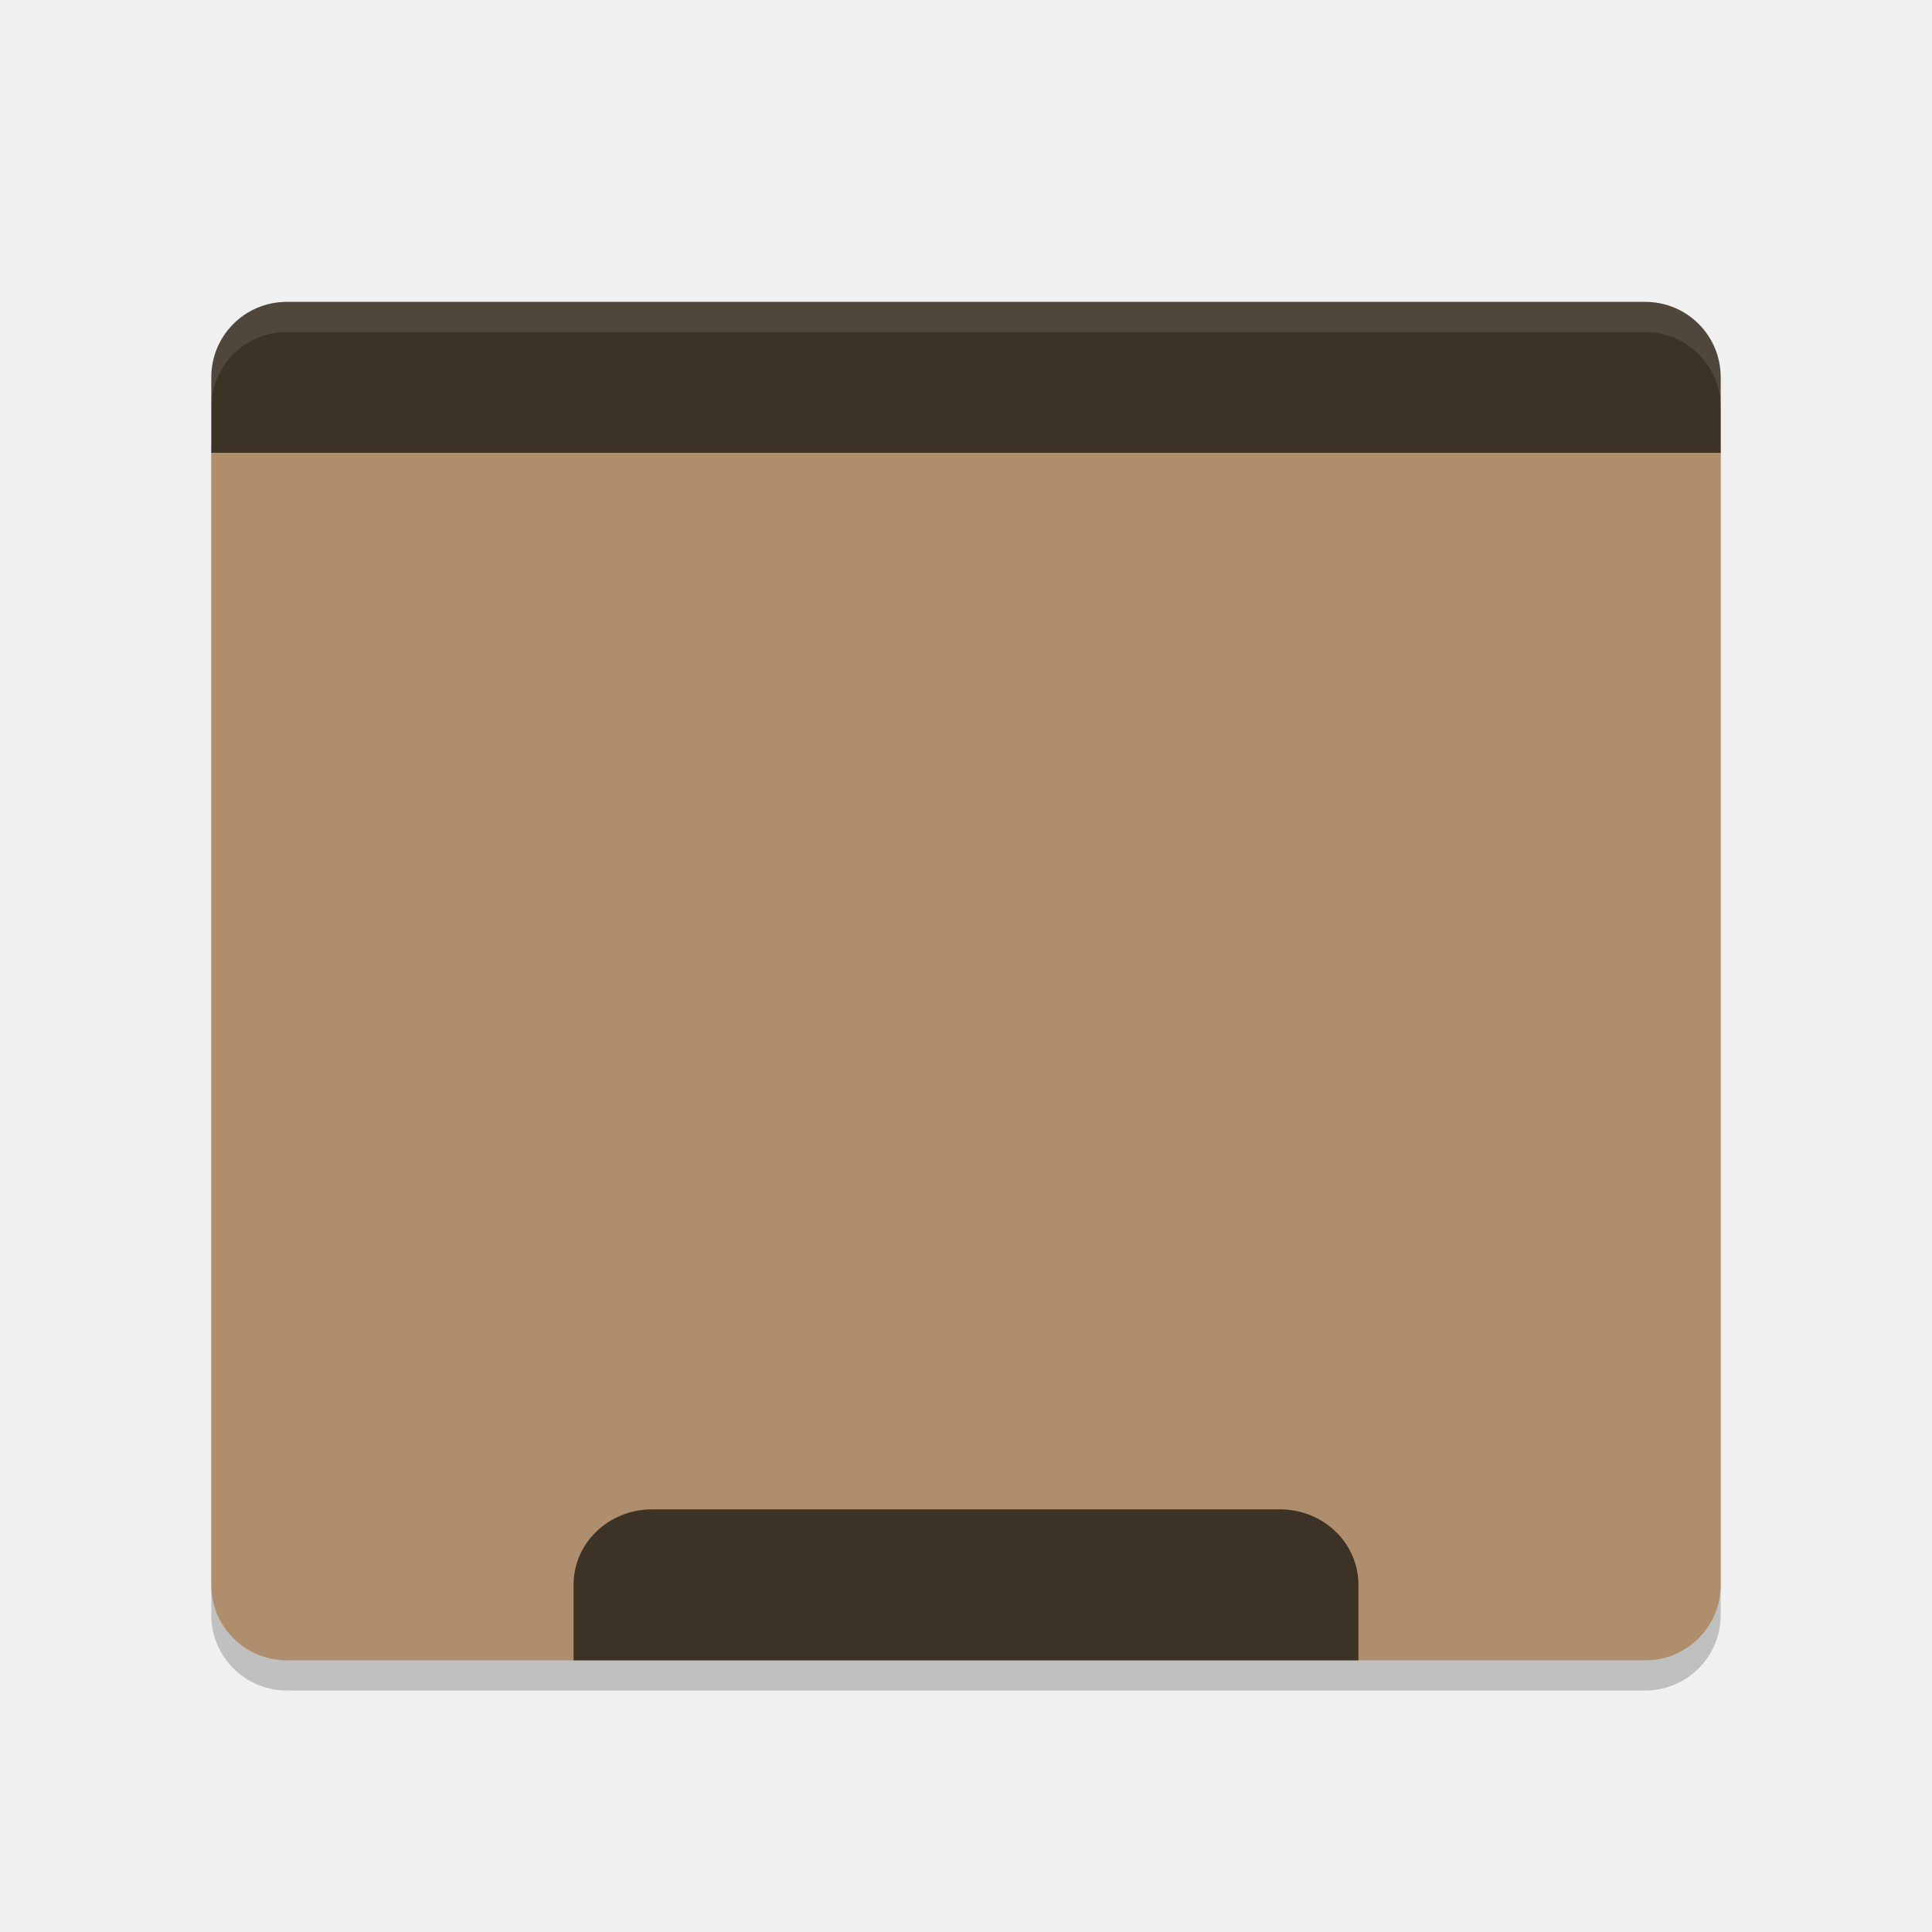
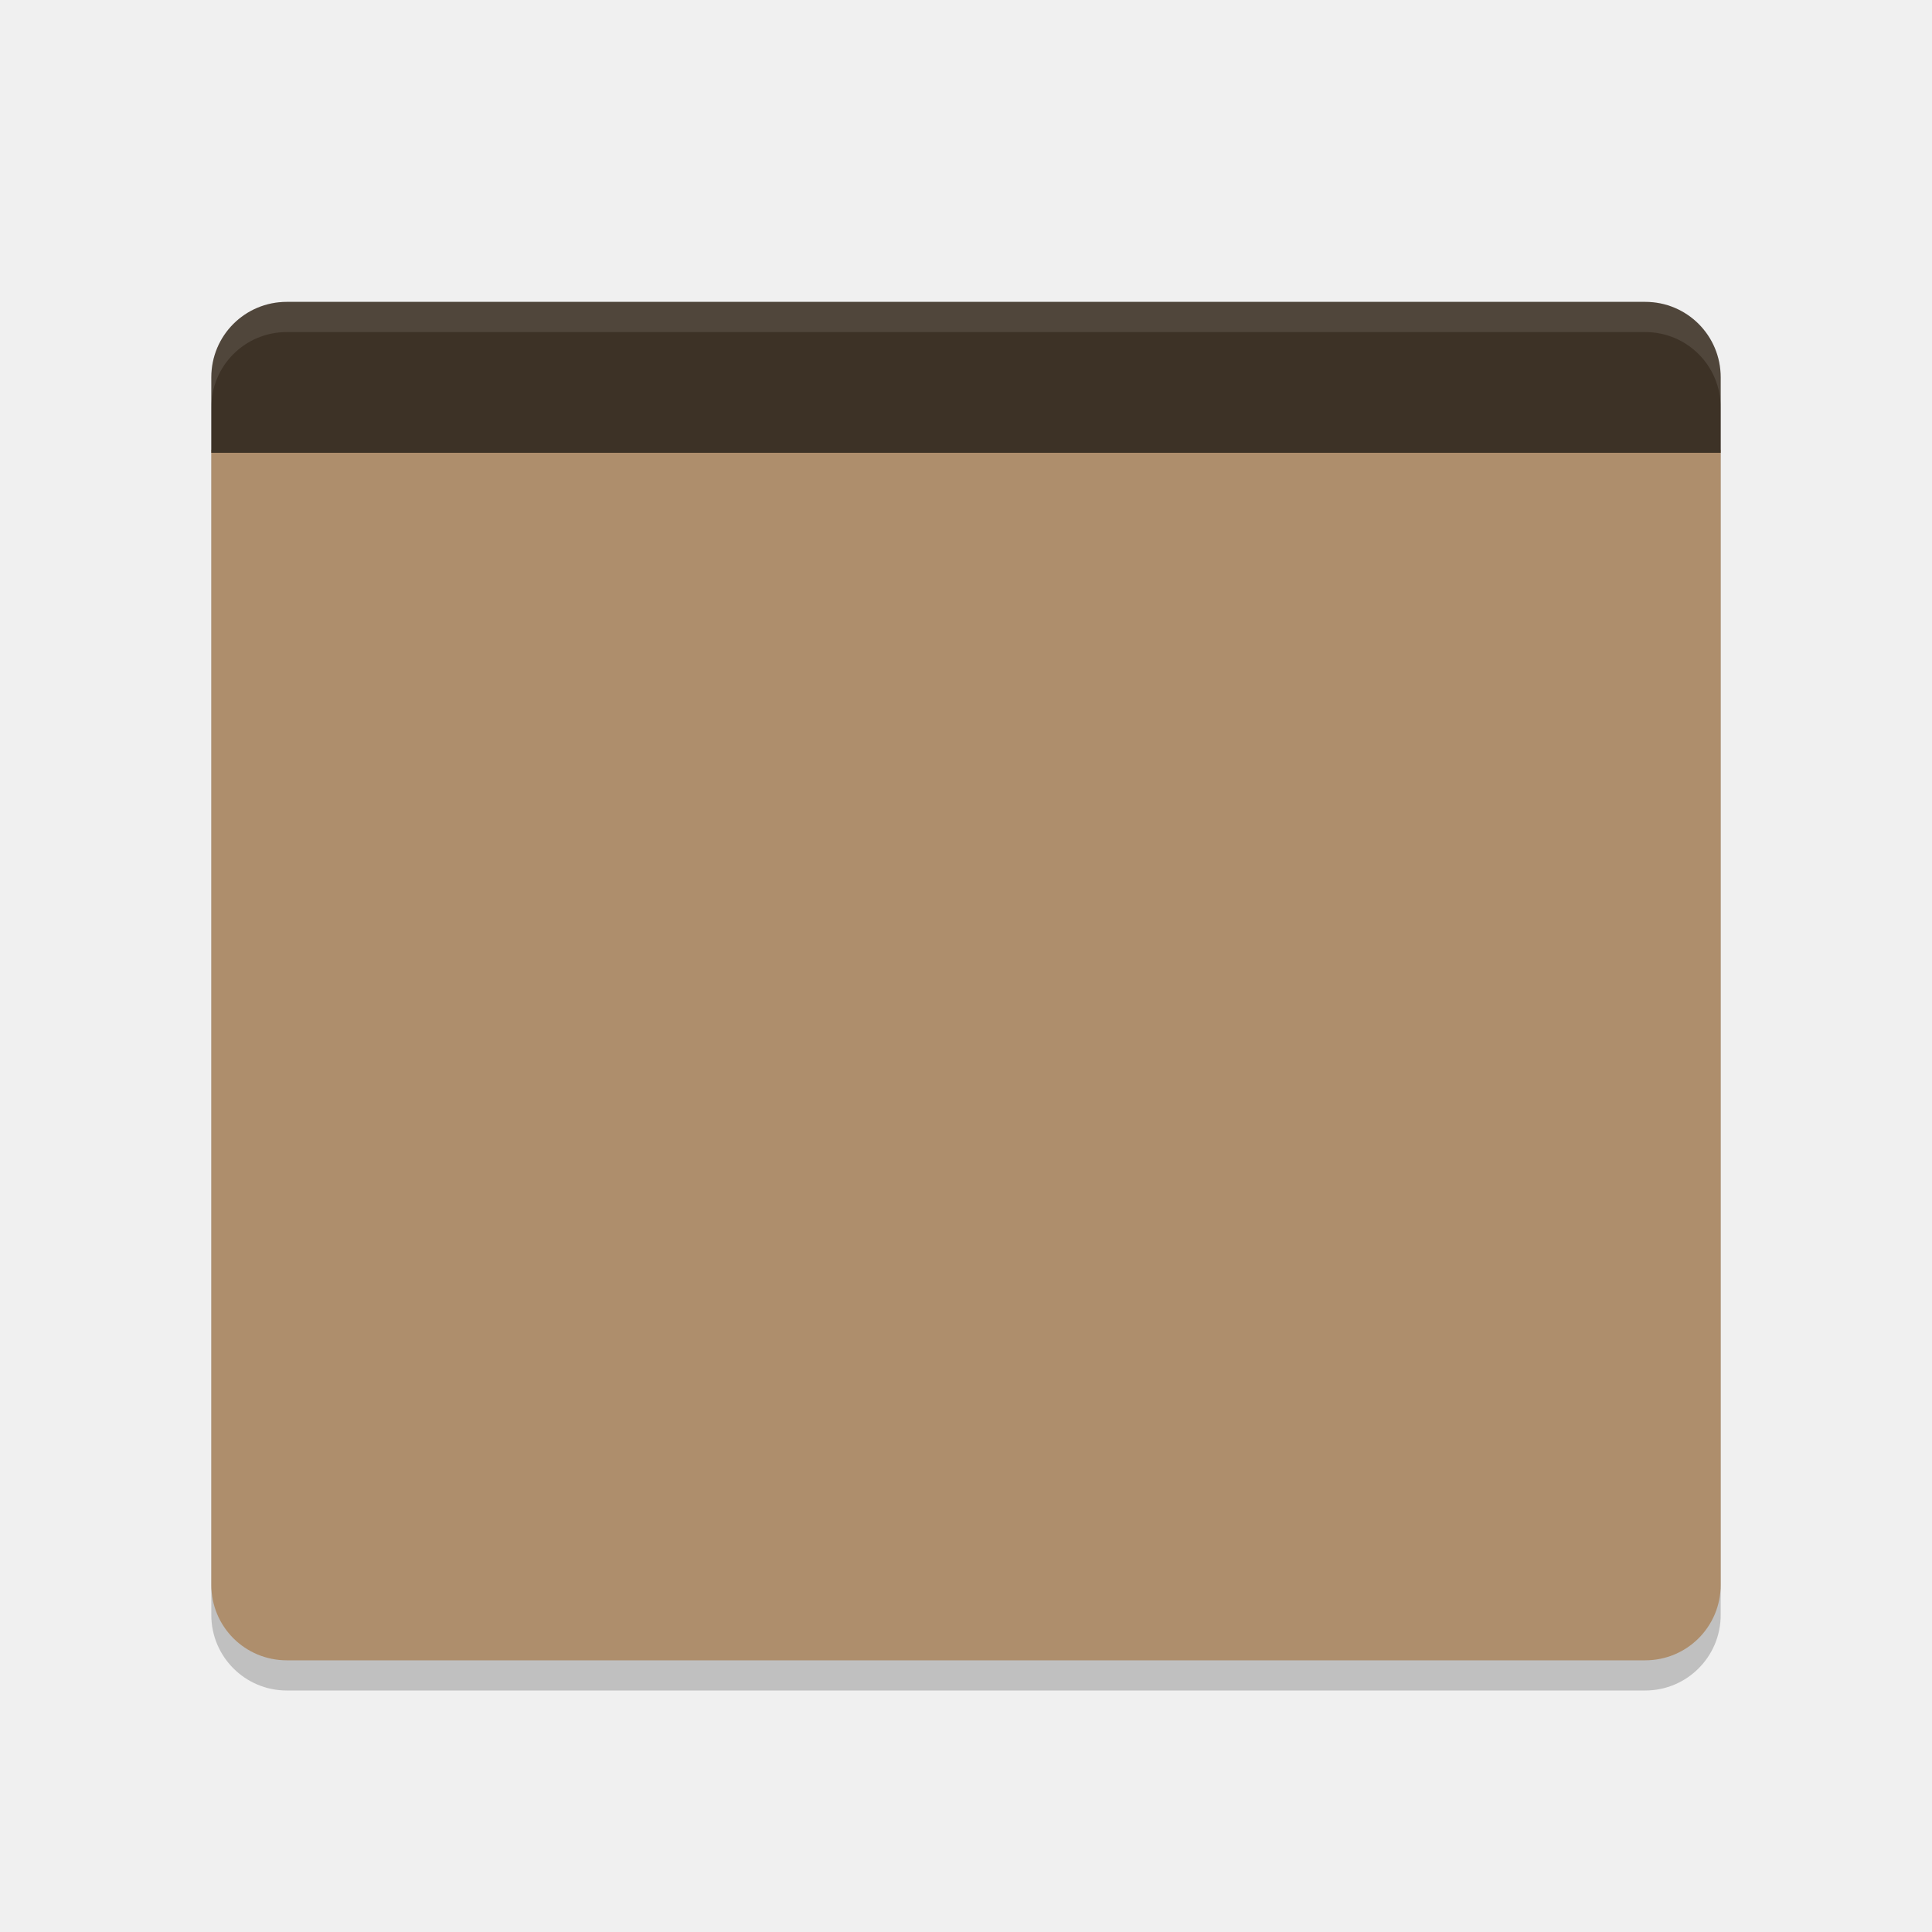
- <svg xmlns="http://www.w3.org/2000/svg" width="64" height="64" version="1.1">
-   <rect style="opacity:0.2" width="50" height="45" x="7" y="11" rx="2.5" ry="2.5" />
-   <path style="fill:#ae8e6c" d="M 7,14.9 7,52.5 C 7,53.885 8.115,55 9.5,55 l 45,0 c 1.385,0 2.5,-1.115 2.5,-2.5 l 0,-37.6 z" />
-   <path style="fill:#3d3226" d="M 9.5,10 C 8.115,10 7,11.115 7,12.5 V 15 H 57 V 12.5 C 57,11.115 55.885,10 54.5,10 Z" />
-   <path style="fill:#3d3226" d="M 21.6,50 C 20.16,50 19,51.115 19,52.5 V 55 H 45 V 52.5 C 45,51.115 43.84,50 42.4,50 Z" />
-   <path style="fill:#ffffff;opacity:0.1" d="M 9.5 10 C 8.115 10 7 11.115 7 12.5 L 7 13.5 C 7 12.115 8.115 11 9.5 11 L 54.5 11 C 55.885 11 57 12.115 57 13.5 L 57 12.5 C 57 11.115 55.885 10 54.5 10 L 9.5 10 z" />
+ <svg xmlns="http://www.w3.org/2000/svg" width="64" height="64" version="1.1" id="svg12">
+   <defs id="defs16" />
+   <rect style="opacity:0.2" width="50" height="45" x="7" y="11" rx="2.5" ry="2.5" id="rect2" />
+   <path style="fill:#ae8e6c" d="M 7,14.9 7,52.5 C 7,53.885 8.115,55 9.5,55 l 45,0 c 1.385,0 2.5,-1.115 2.5,-2.5 l 0,-37.6 z" id="path4" />
+   <path style="fill:#3d3226" d="M 9.5,10 C 8.115,10 7,11.115 7,12.5 V 15 H 57 V 12.5 C 57,11.115 55.885,10 54.5,10 Z" id="path6" />
+   <path style="fill:#ffffff;opacity:0.1" d="M 9.5 10 C 8.115 10 7 11.115 7 12.5 L 7 13.5 C 7 12.115 8.115 11 9.5 11 L 54.5 11 C 55.885 11 57 12.115 57 13.5 L 57 12.5 C 57 11.115 55.885 10 54.5 10 L 9.5 10 z" id="path10" />
</svg>
